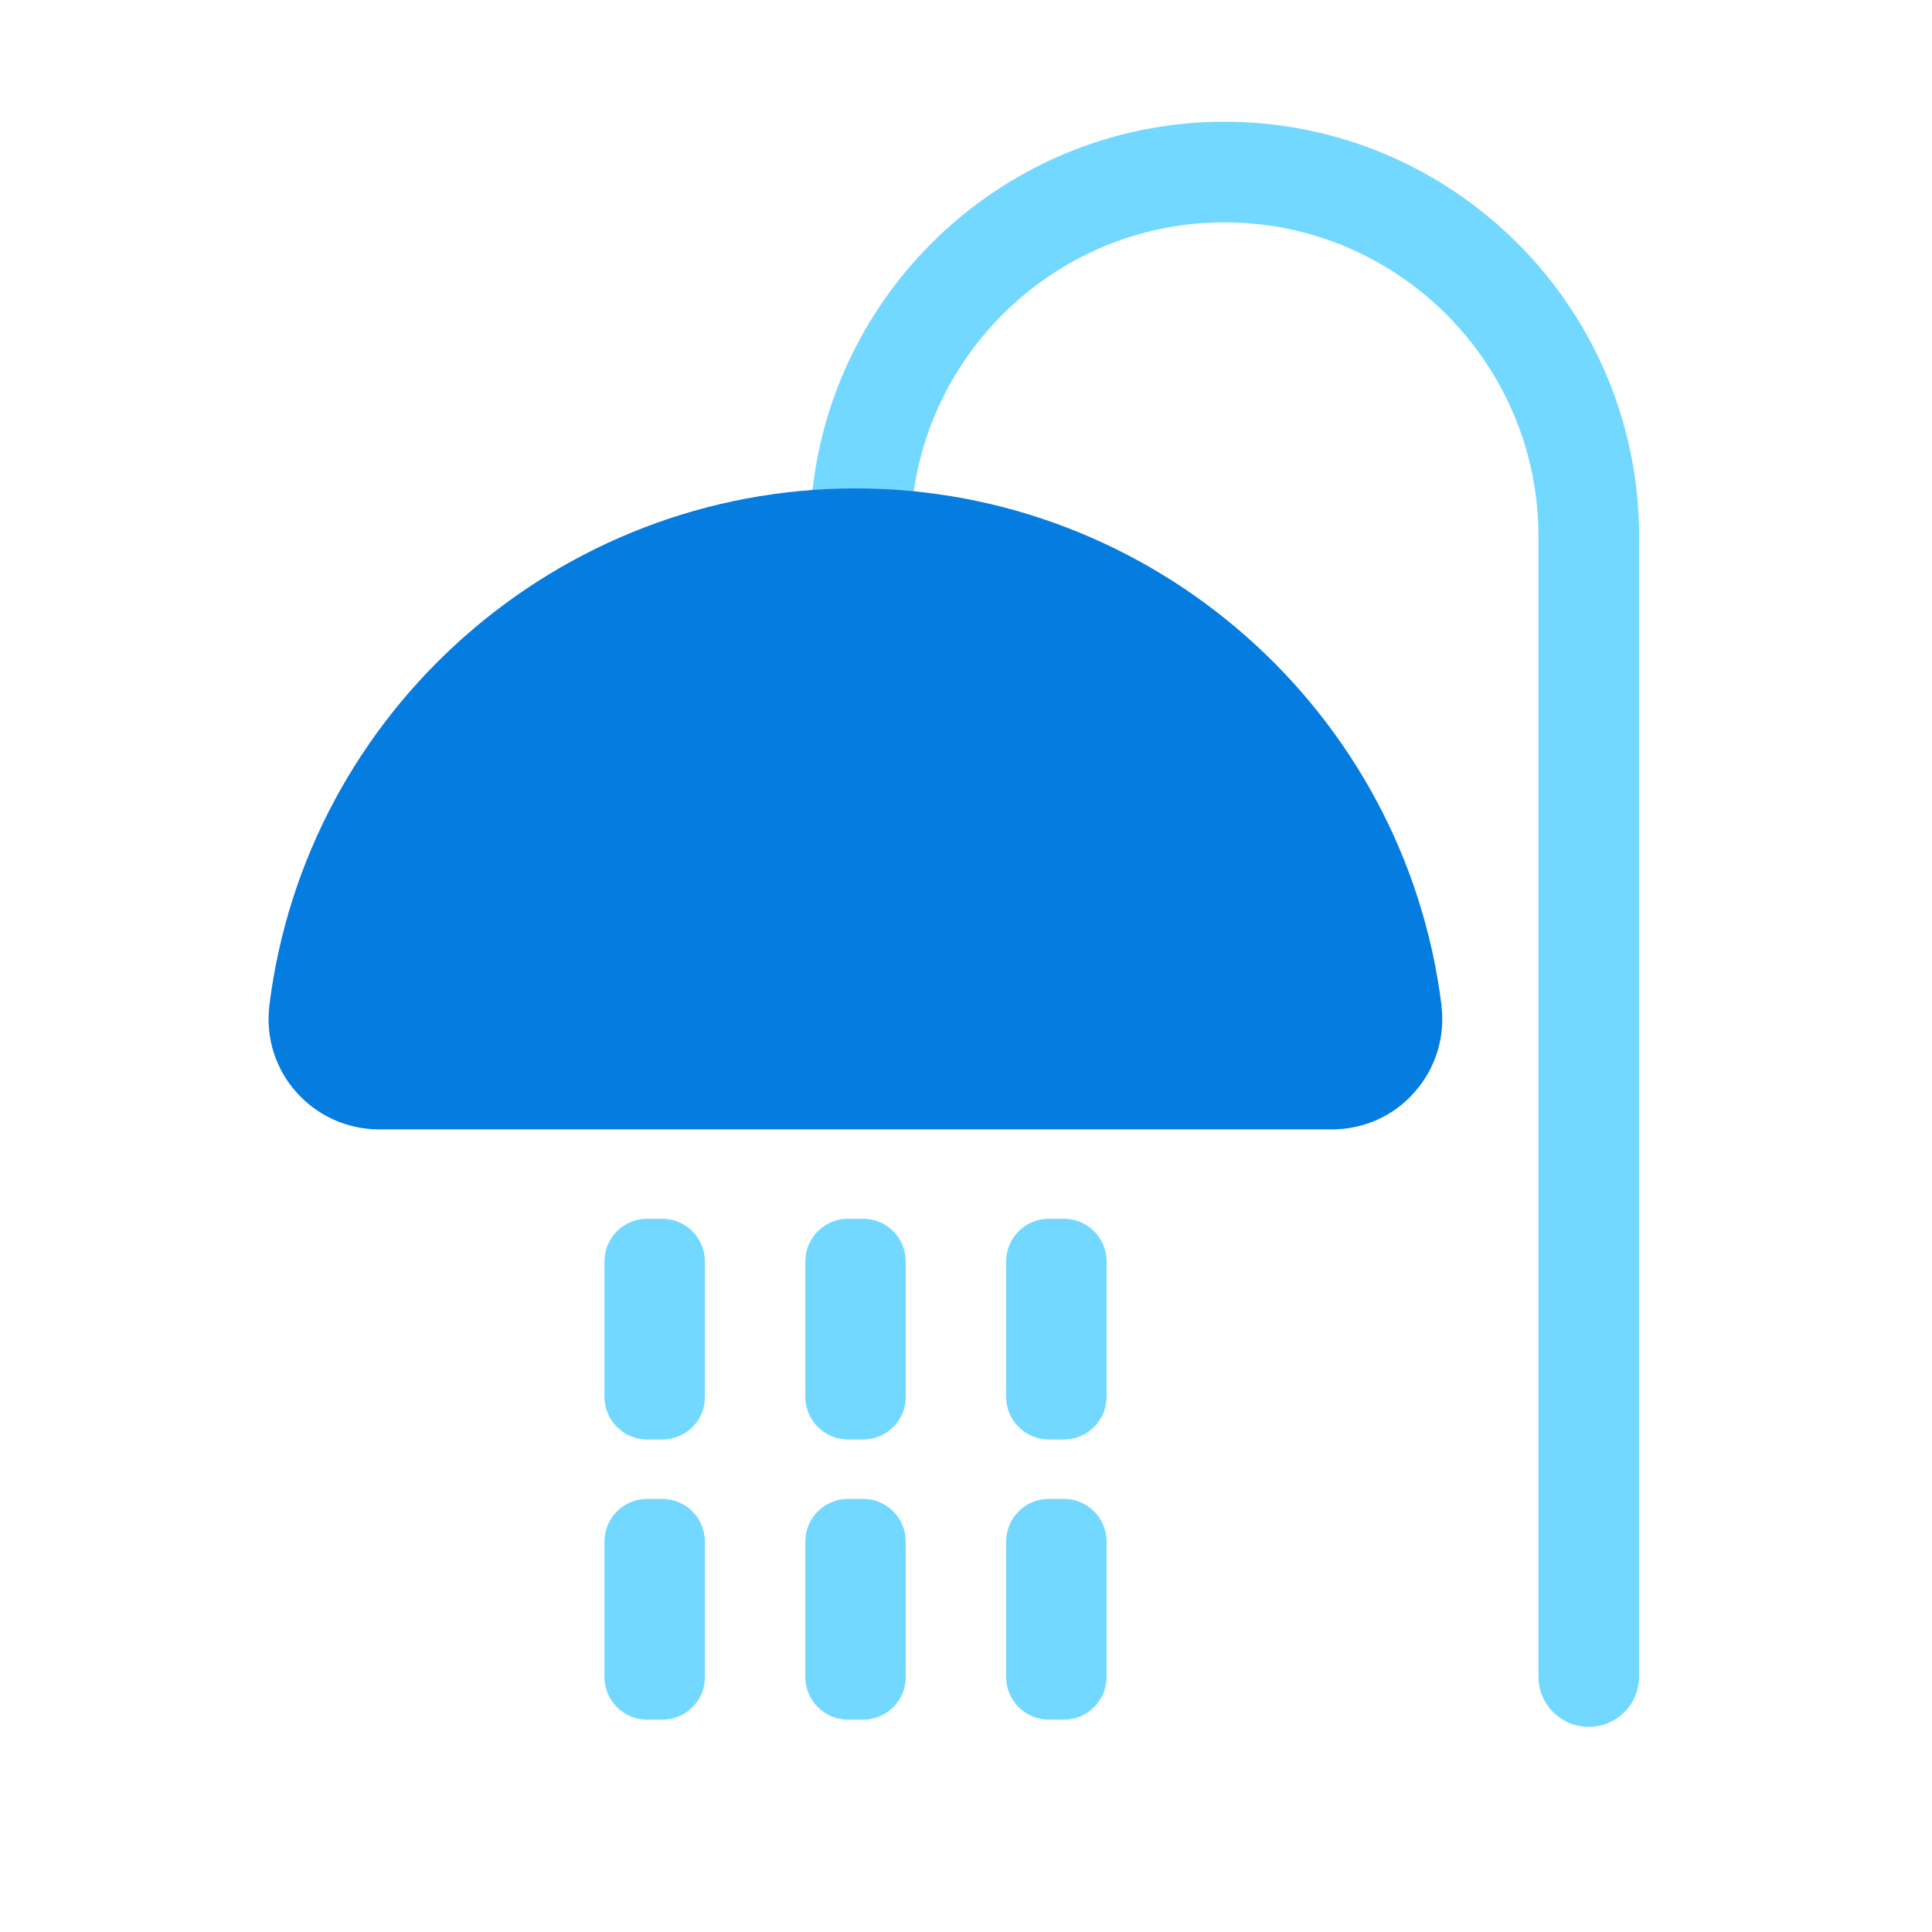
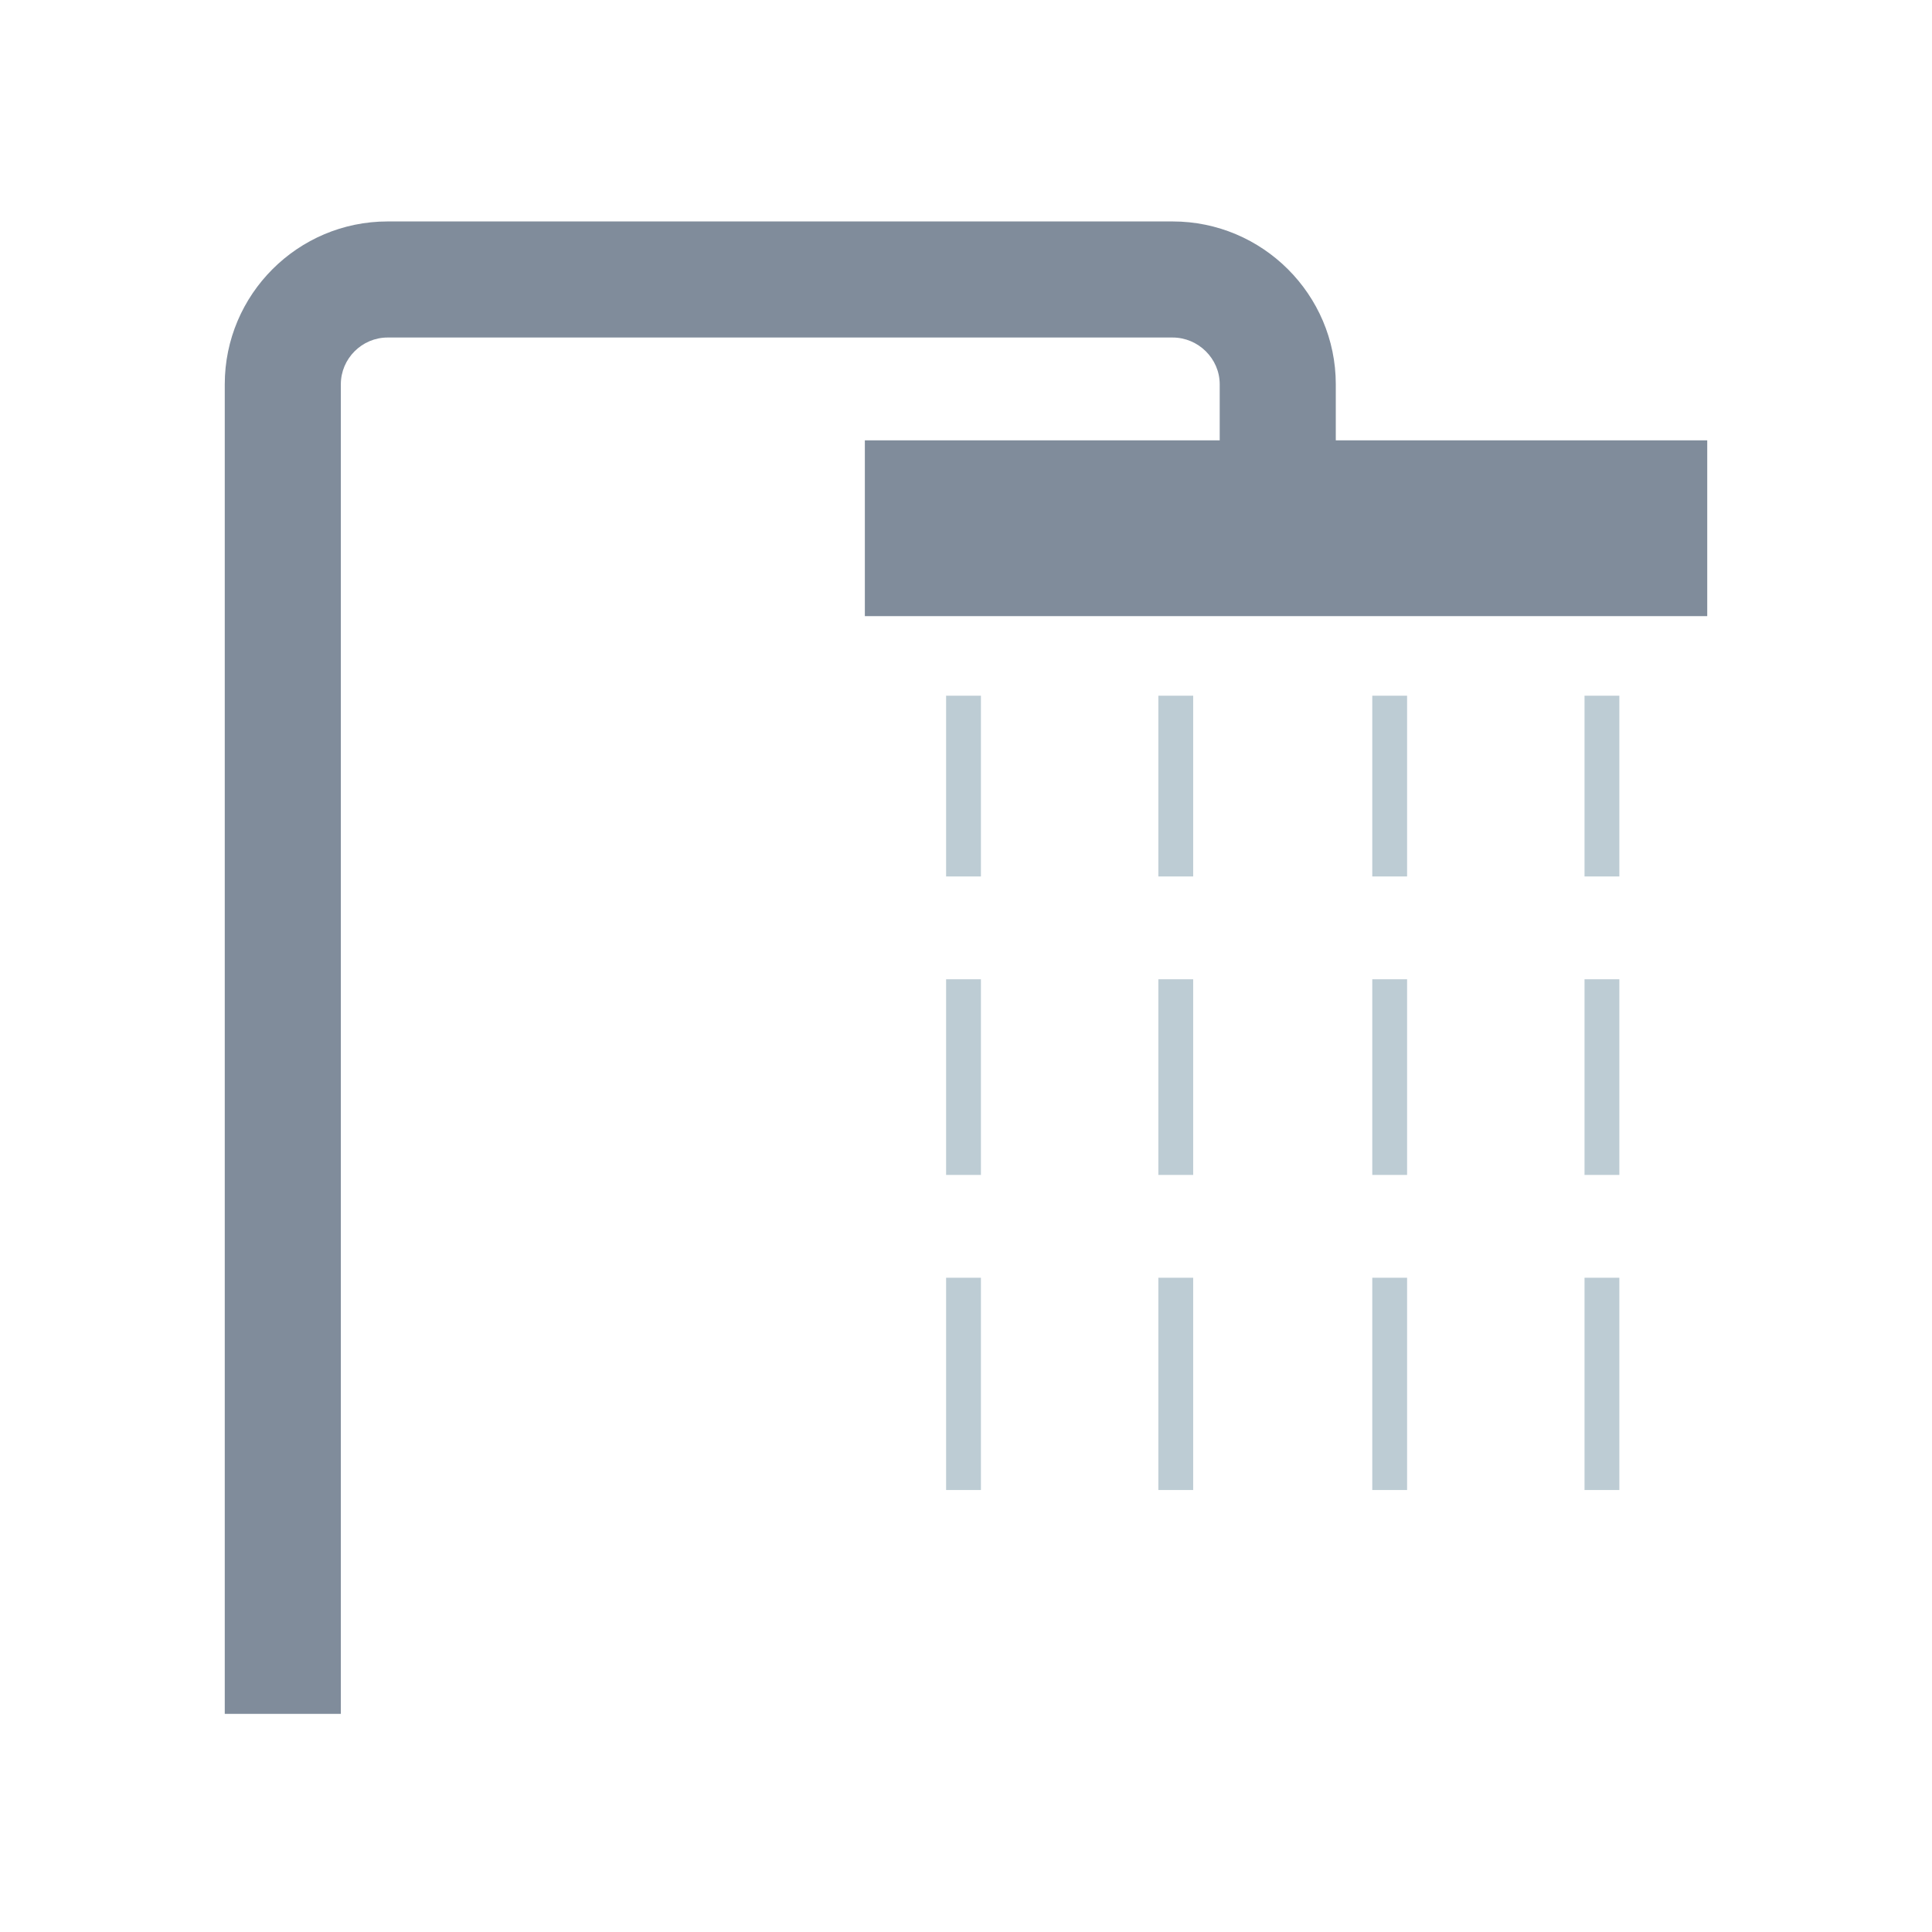
- <svg xmlns="http://www.w3.org/2000/svg" width="81" height="81" viewBox="0 0 1024 1024">
-   <path fill="#73D8FF" d="M842.08 915.292c-14.72 0-26.667-11.946-26.667-26.666V284.252c0-91.733-74.666-166.4-166.4-166.4s-166.4 74.667-166.4 166.4c0 14.72-11.946 26.667-26.666 26.667s-26.667-11.947-26.667-26.667c0-121.173 98.56-219.733 219.733-219.733s219.734 98.56 219.734 219.733v604.374c0 14.72-11.936 26.666-26.667 26.666z" />
-   <path fill="#057CE0" d="M705.973 598.6H200.907a58.583 58.583 0 0 1-43.947-19.84c-11.093-12.48-16.213-29.12-14.187-45.654v-.32c19.52-156.16 153.067-273.92 310.614-273.92S744.48 376.626 764 532.679v.427c2.027 16.533-3.093 33.173-14.187 45.653-10.986 12.693-26.986 19.84-43.84 19.84z" />
-   <path fill="#73D8FF" d="M350.987 762.972h-8c-12.48 0-22.614-10.133-22.614-22.613v-71.787c0-12.48 10.134-22.613 22.614-22.613h8c12.48 0 22.613 10.133 22.613 22.613v71.787c.117 12.48-10.016 22.613-22.613 22.613zm0 148.48h-8c-12.48 0-22.614-10.133-22.614-22.613v-71.787c0-12.48 10.134-22.613 22.614-22.613h8c12.48 0 22.613 10.133 22.613 22.613v71.787c.117 12.48-10.016 22.613-22.613 22.613zm106.464-148.48h-8c-12.48 0-22.614-10.133-22.614-22.613v-71.787c0-12.48 10.134-22.613 22.614-22.613h8c12.48 0 22.613 10.133 22.613 22.613v71.787c.096 12.48-10.144 22.613-22.613 22.613zm0 148.48h-8c-12.48 0-22.614-10.133-22.614-22.613v-71.787c0-12.48 10.134-22.613 22.614-22.613h8c12.48 0 22.613 10.133 22.613 22.613v71.787c.096 12.48-10.144 22.613-22.613 22.613zm106.442-148.48h-8c-12.48 0-22.613-10.133-22.613-22.613v-71.787c0-12.48 10.133-22.613 22.613-22.613h8c12.48 0 22.614 10.133 22.614 22.613v71.787c0 12.48-10.134 22.613-22.614 22.613zm0 148.48h-8c-12.48 0-22.613-10.133-22.613-22.613v-71.787c0-12.48 10.133-22.613 22.613-22.613h8c12.48 0 22.614 10.133 22.614 22.613v71.787c0 12.48-10.134 22.613-22.614 22.613z" />
+ <svg xmlns="http://www.w3.org/2000/svg" width="200" height="200" class="icon" viewBox="0 0 1024 1024">
+   <path fill="#808C9B" d="M707.996 233.387v-29.713c0-47.587-38.875-86.303-86.461-86.303H205.43c-47.586 0-86.302 38.716-86.302 86.303v704.713h61.523V203.674c0-13.597 11.184-24.78 24.78-24.78h416.102c13.596 0 24.938 11.184 24.938 24.78v29.713H458.387v93.164H904.87v-93.164H707.996z" />
+   <path fill="#BDCCD4" d="M501.453 368.738h18.457v95.801h-18.457zm0 150.293h18.457v103.711h-18.457zm0 158.203h18.457v112.5h-18.457zm112.5-308.496h18.457v95.801h-18.457zm0 150.293h18.457v103.711h-18.457zm0 158.203h18.457v112.5h-18.457zm113.379-308.496h18.457v95.801h-18.457zm0 150.293h18.457v103.711h-18.457zm0 158.203h18.457v112.5h-18.457zm112.5-308.496h18.457v95.801h-18.457zm0 150.293h18.457v103.711h-18.457zm0 158.203h18.457v112.5h-18.457z" />
</svg>
